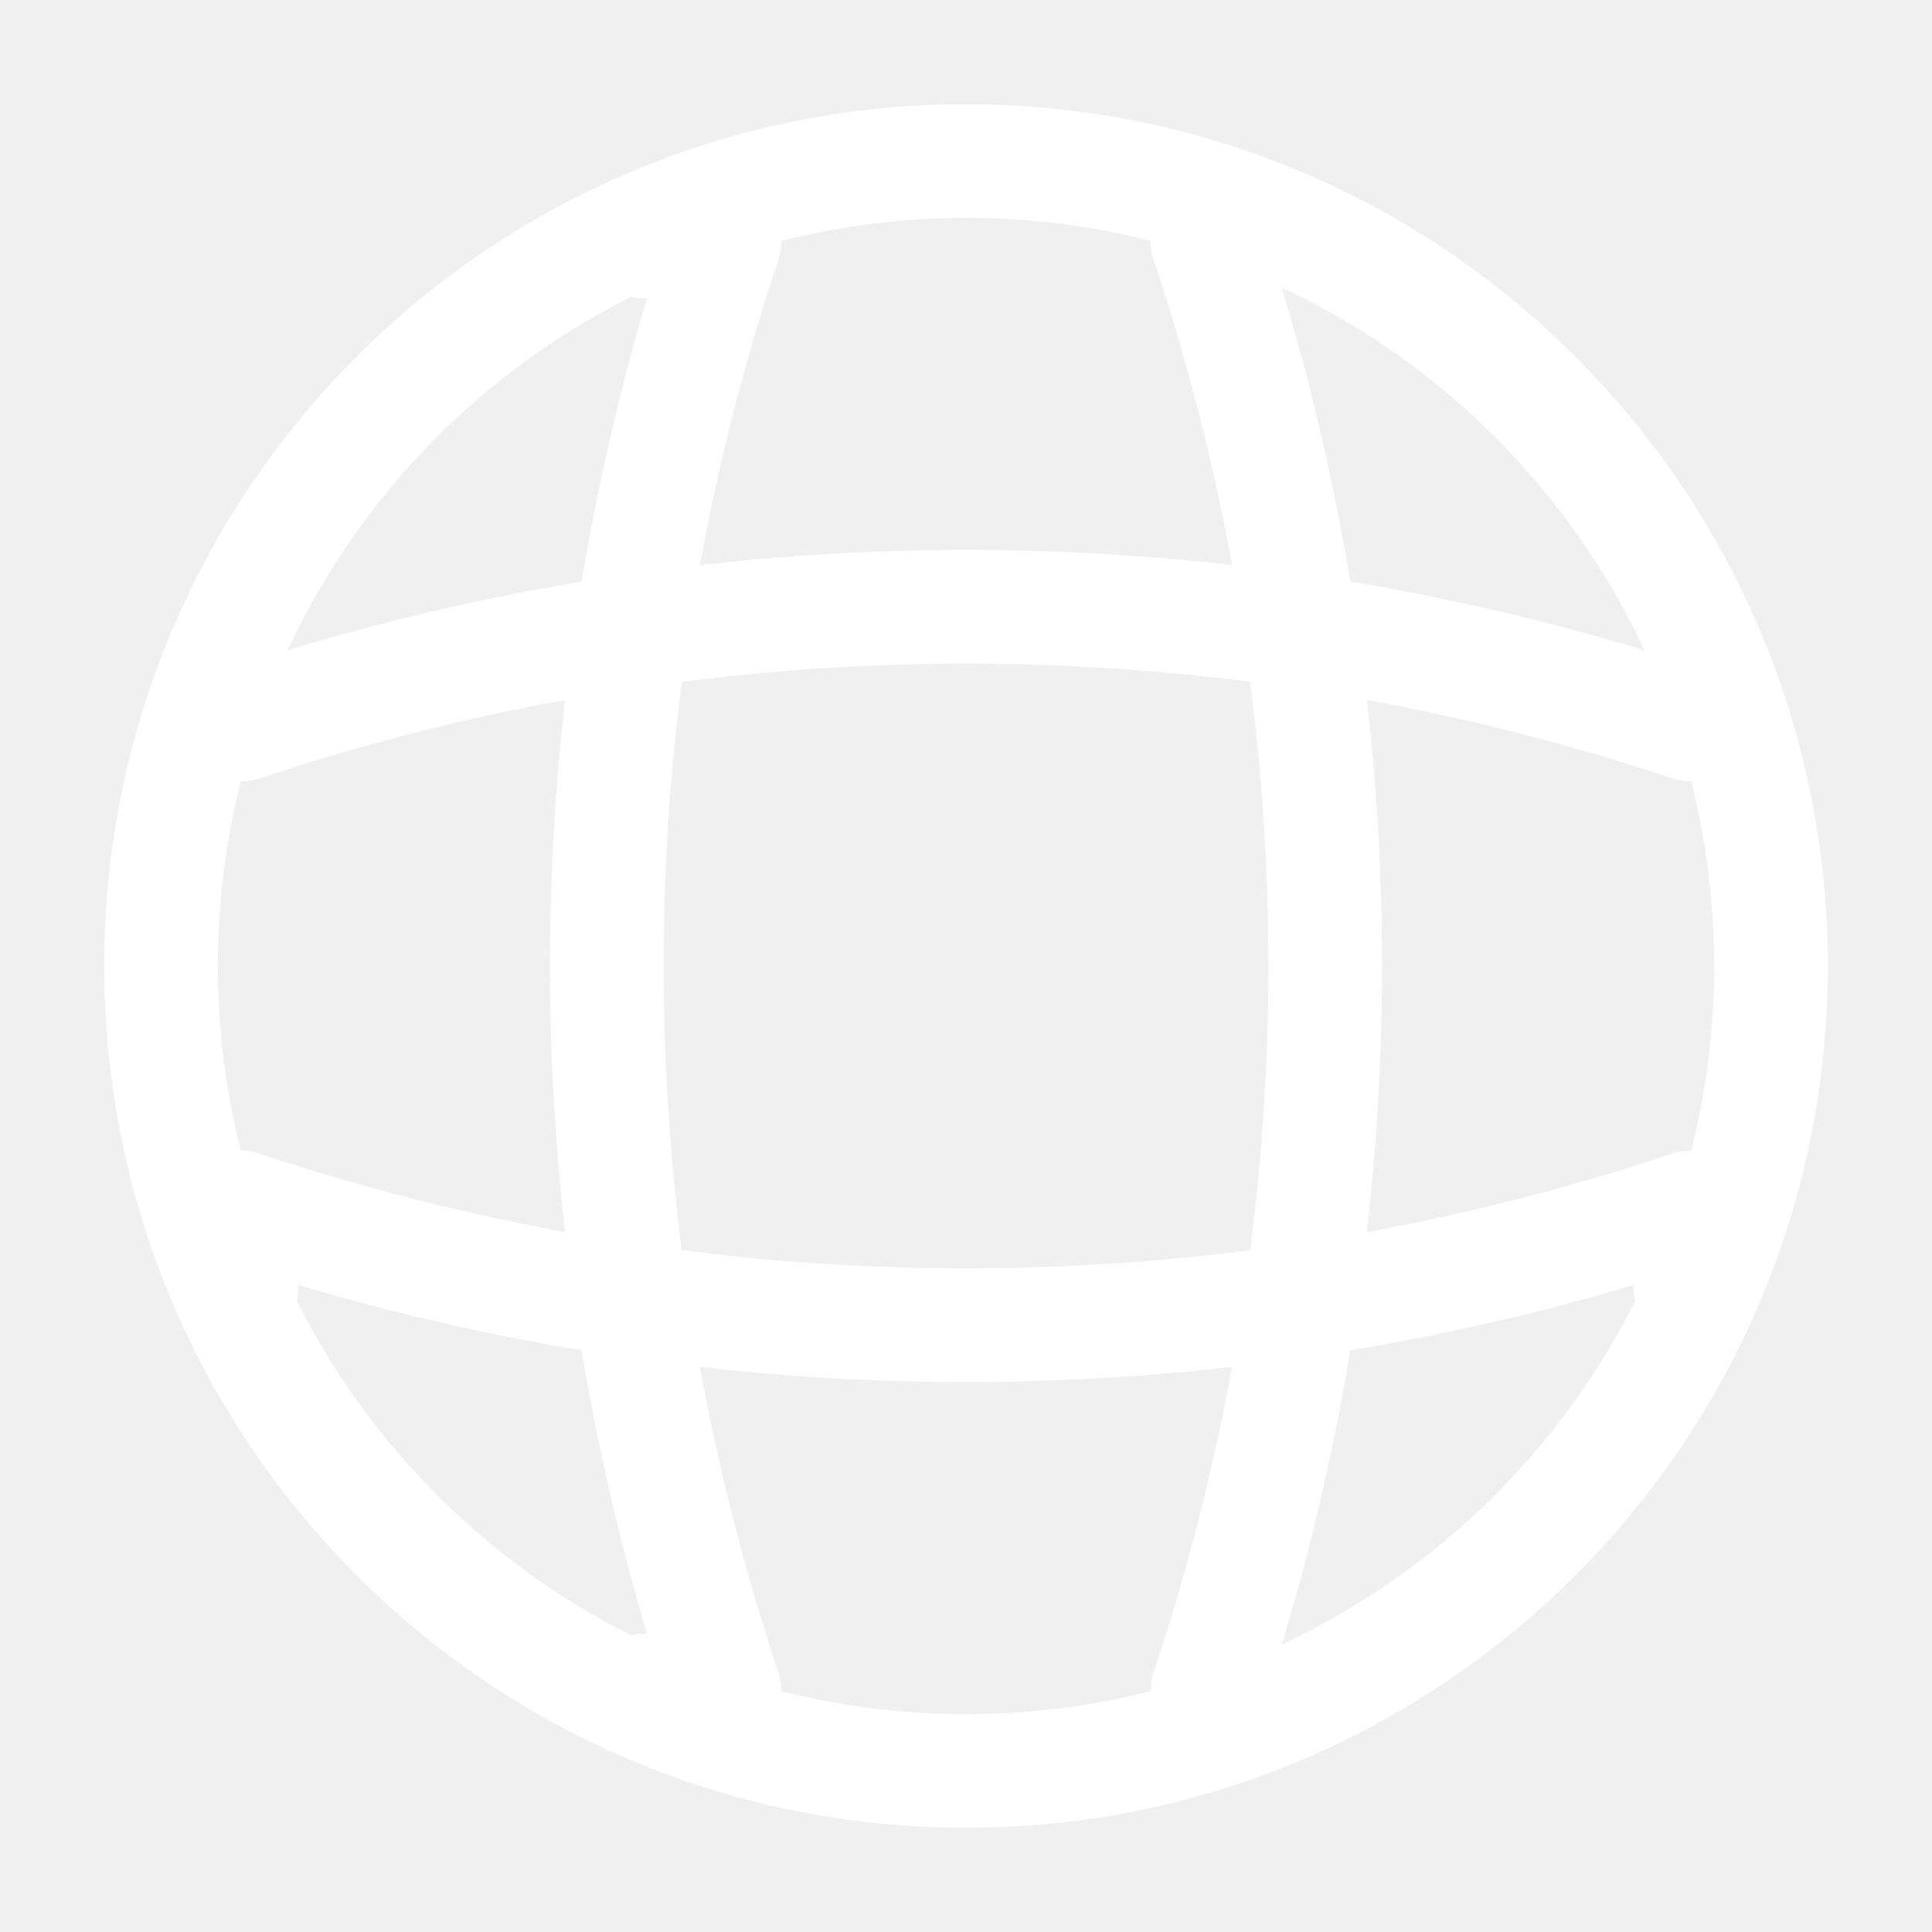
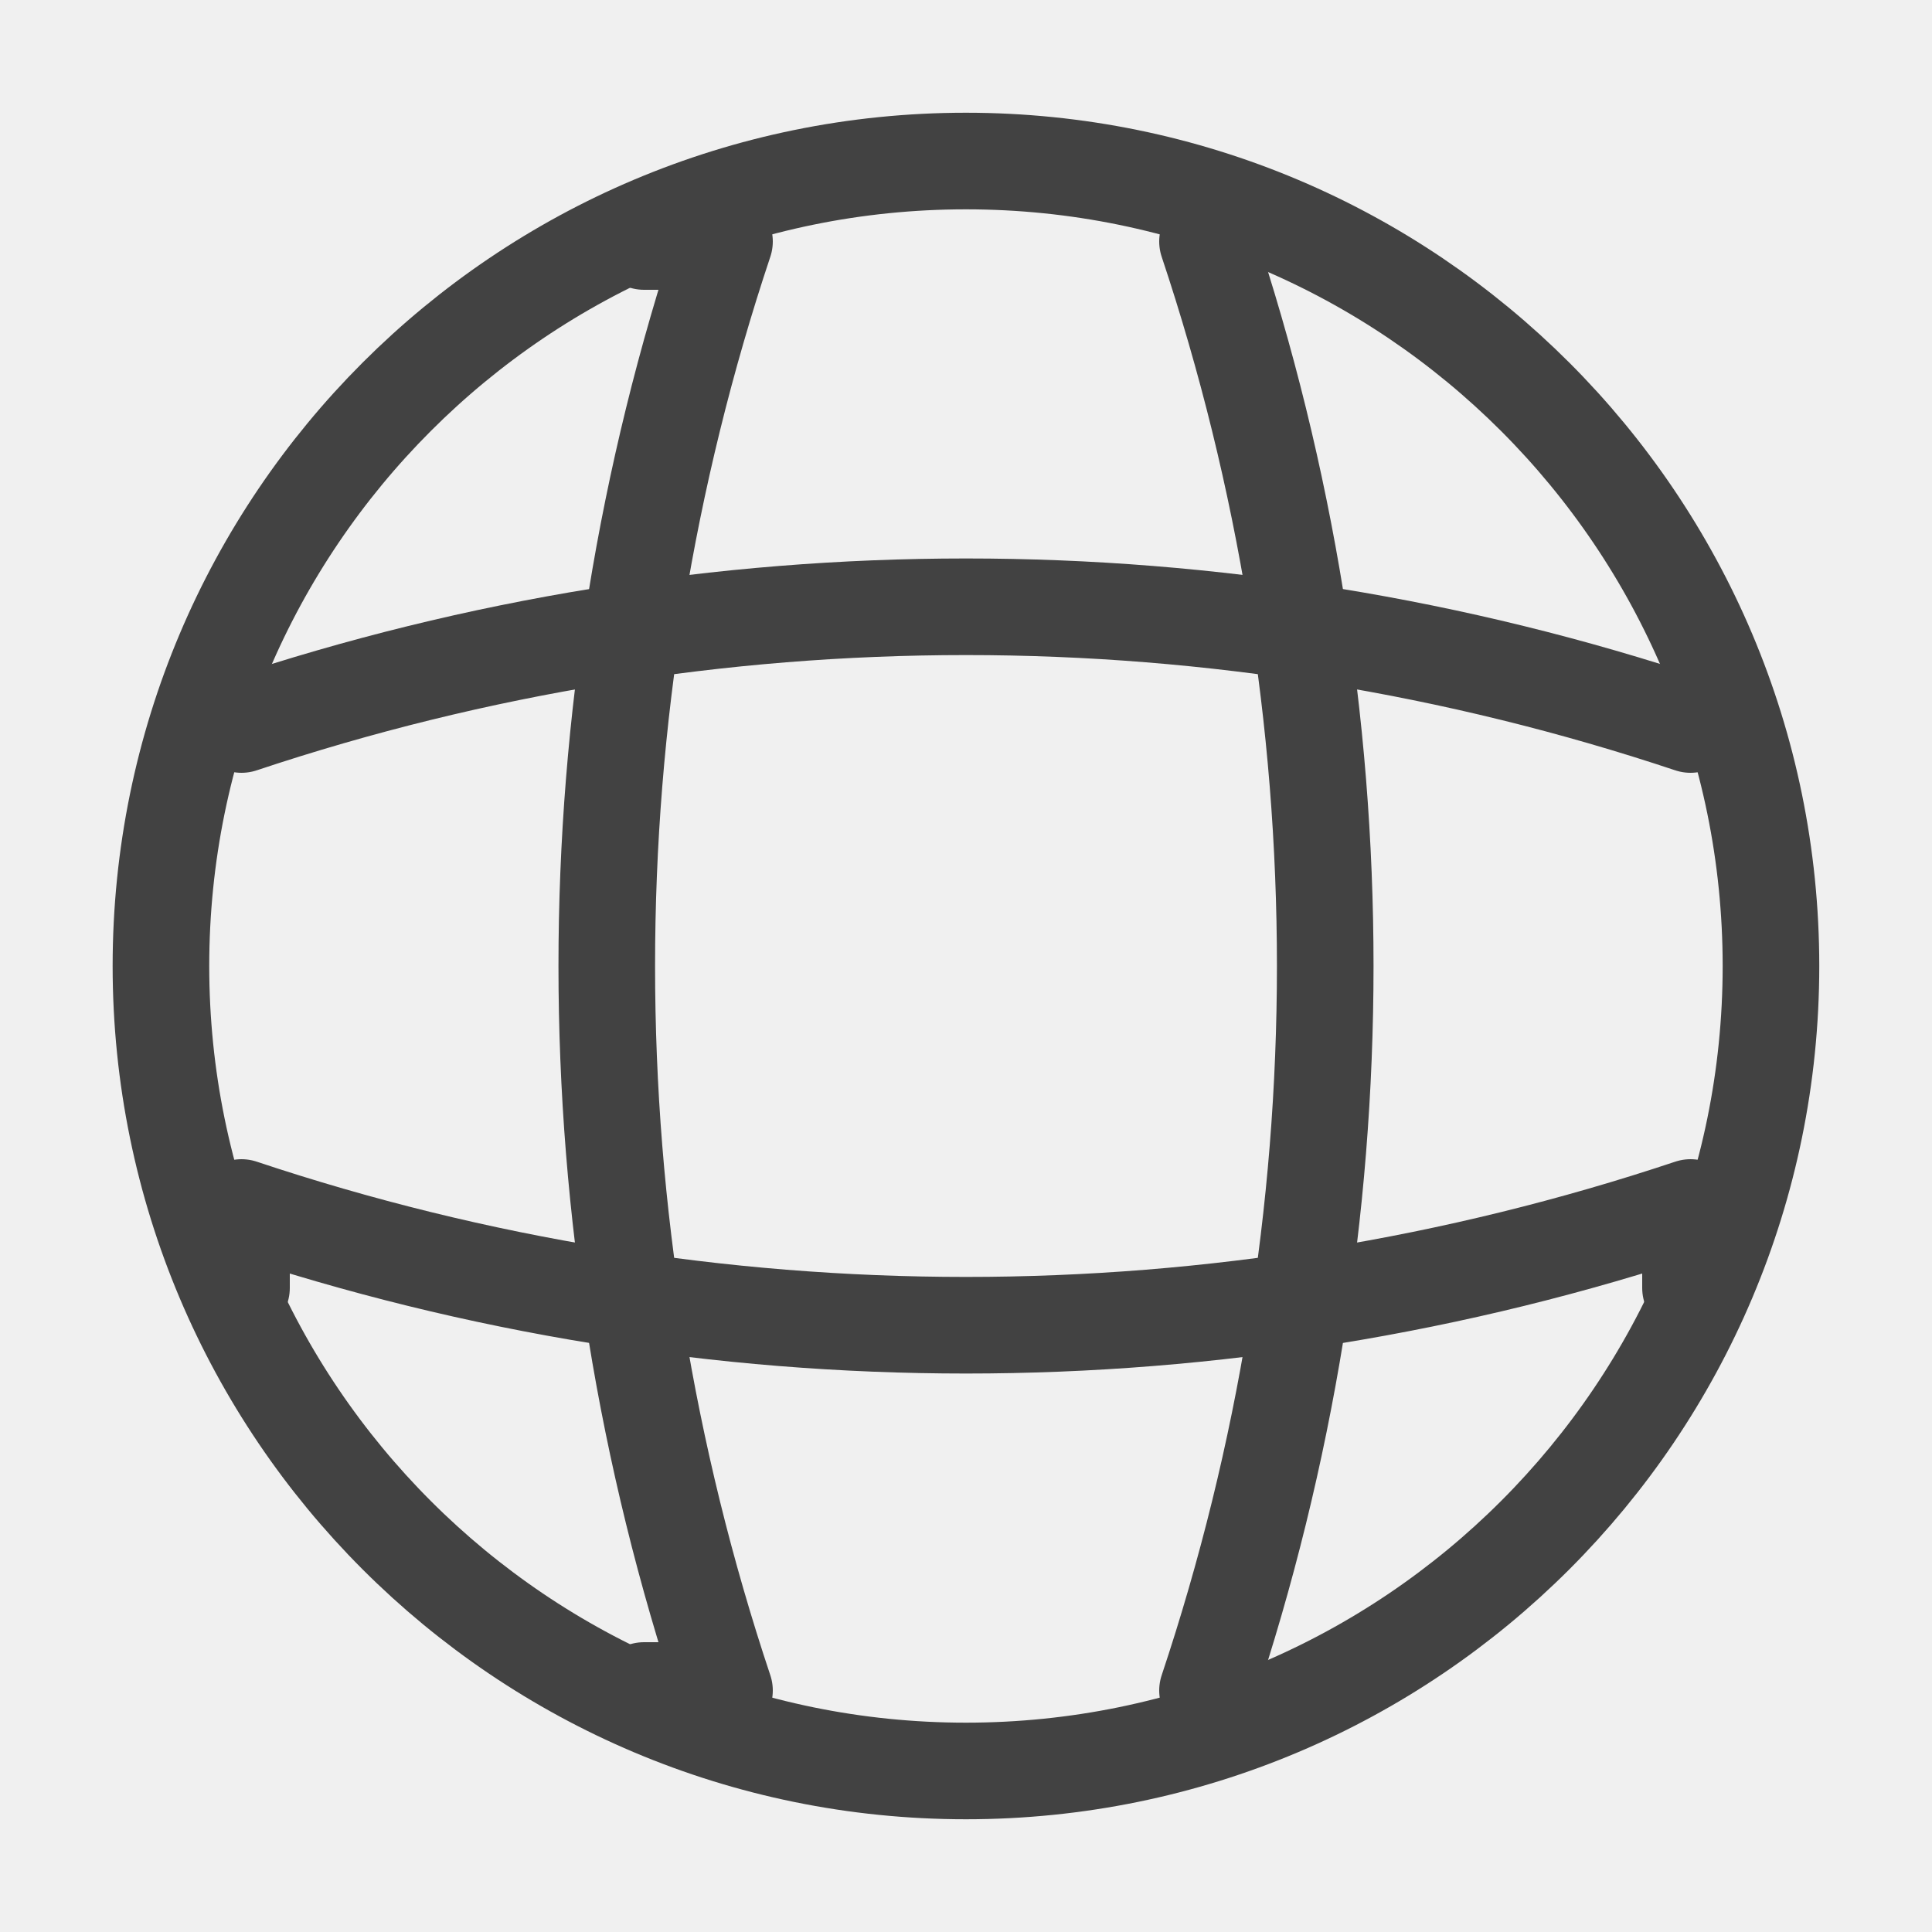
- <svg xmlns="http://www.w3.org/2000/svg" width="17" height="17" viewBox="0 0 17 17" fill="none">
-   <path d="M8.5 15.583C12.412 15.583 15.583 12.412 15.583 8.5C15.583 4.588 12.412 1.417 8.5 1.417C4.588 1.417 1.417 4.588 1.417 8.5C1.417 12.412 4.588 15.583 8.5 15.583Z" stroke="white" stroke-linecap="round" stroke-linejoin="round" />
-   <path d="M5.667 2.125H6.375C4.994 6.262 4.994 10.738 6.375 14.875H5.667" stroke="white" stroke-linecap="round" stroke-linejoin="round" />
-   <path d="M10.625 2.125C12.006 6.262 12.006 10.738 10.625 14.875" stroke="white" stroke-linecap="round" stroke-linejoin="round" />
-   <path d="M2.125 11.333V10.625C6.262 12.006 10.738 12.006 14.875 10.625V11.333" stroke="white" stroke-linecap="round" stroke-linejoin="round" />
-   <path d="M2.125 6.375C6.262 4.994 10.738 4.994 14.875 6.375" stroke="white" stroke-linecap="round" stroke-linejoin="round" />
+ <svg xmlns="http://www.w3.org/2000/svg" width="20" height="20" viewBox="0 0 20 20" fill="none">
+   <path d="M9.999 18.333C14.602 18.333 18.333 14.602 18.333 10C18.333 5.398 14.602 1.667 9.999 1.667C5.397 1.667 1.666 5.398 1.666 10C1.666 14.602 5.397 18.333 9.999 18.333Z" stroke="#424242" stroke-linecap="round" stroke-linejoin="round" />
+   <path d="M6.667 2.5H7.5C5.875 7.367 5.875 12.633 7.5 17.5H6.667" stroke="#424242" stroke-linecap="round" stroke-linejoin="round" />
+   <path d="M12.5 2.5C14.125 7.367 14.125 12.633 12.5 17.5" stroke="#424242" stroke-linecap="round" stroke-linejoin="round" />
+   <path d="M2.5 13.333V12.5C7.367 14.125 12.633 14.125 17.5 12.5V13.333" stroke="#424242" stroke-linecap="round" stroke-linejoin="round" />
+   <path d="M2.5 7.5C7.367 5.875 12.633 5.875 17.5 7.5" stroke="#424242" stroke-linecap="round" stroke-linejoin="round" />
</svg>
